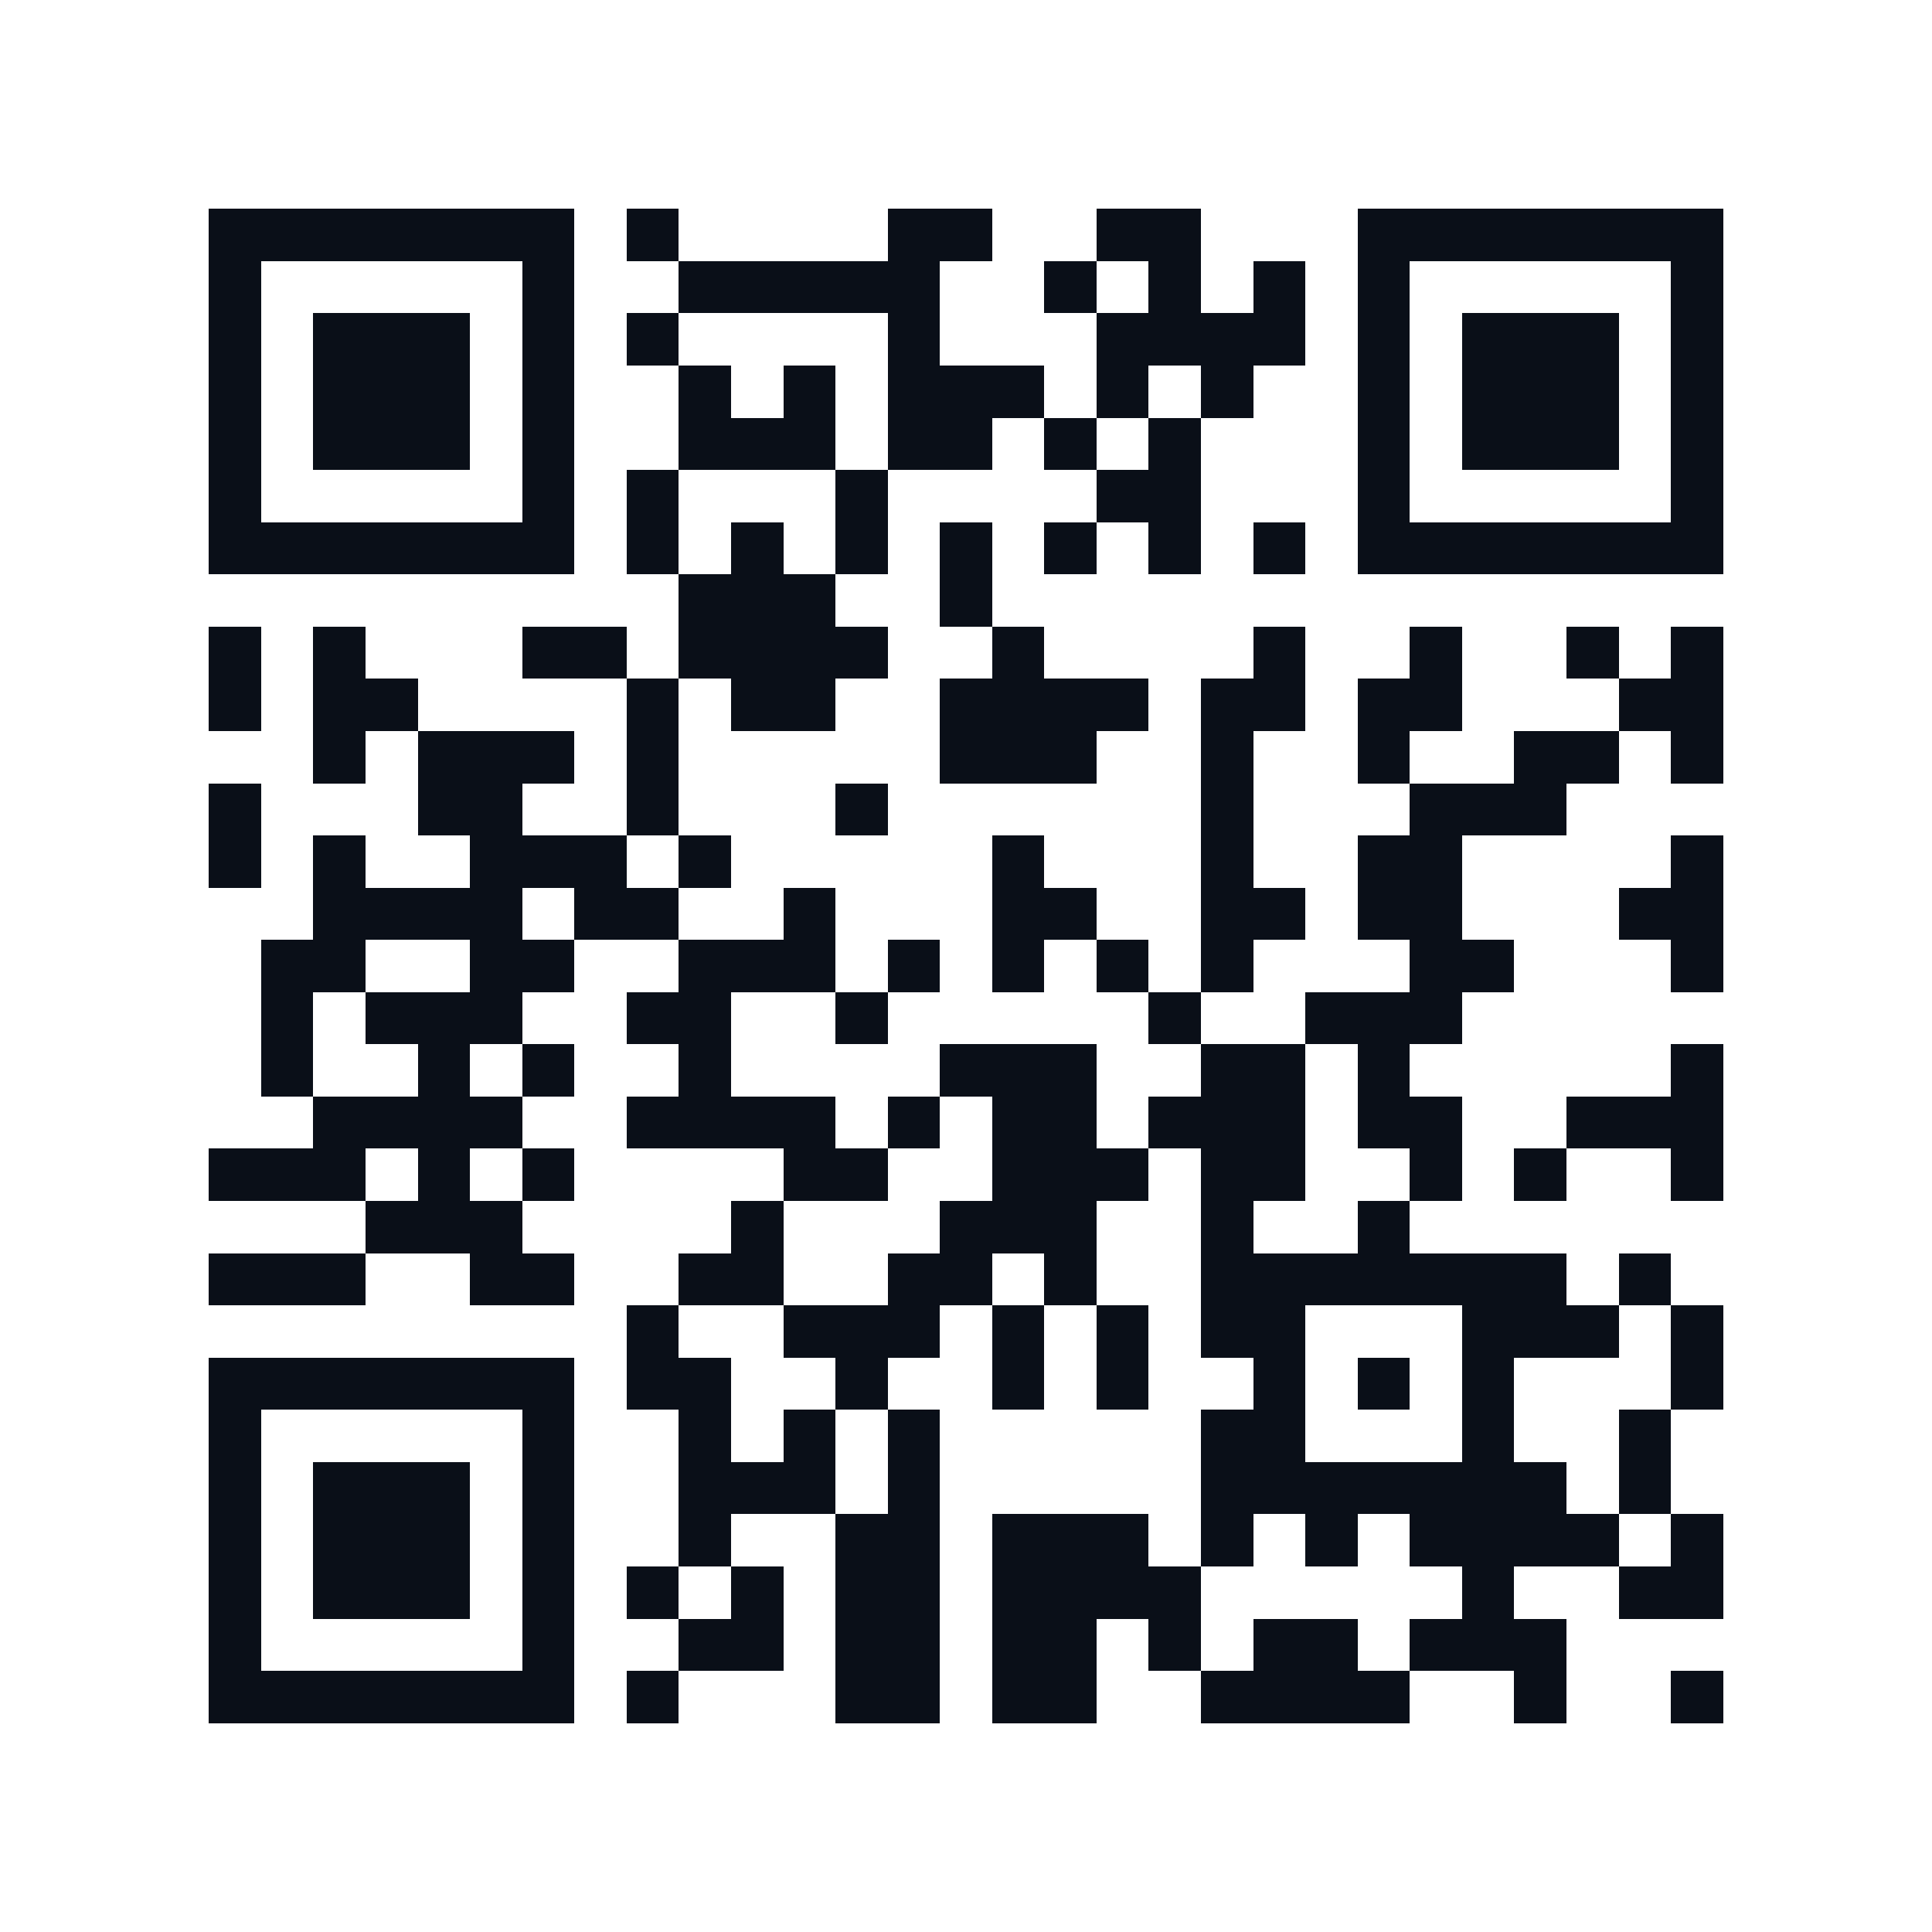
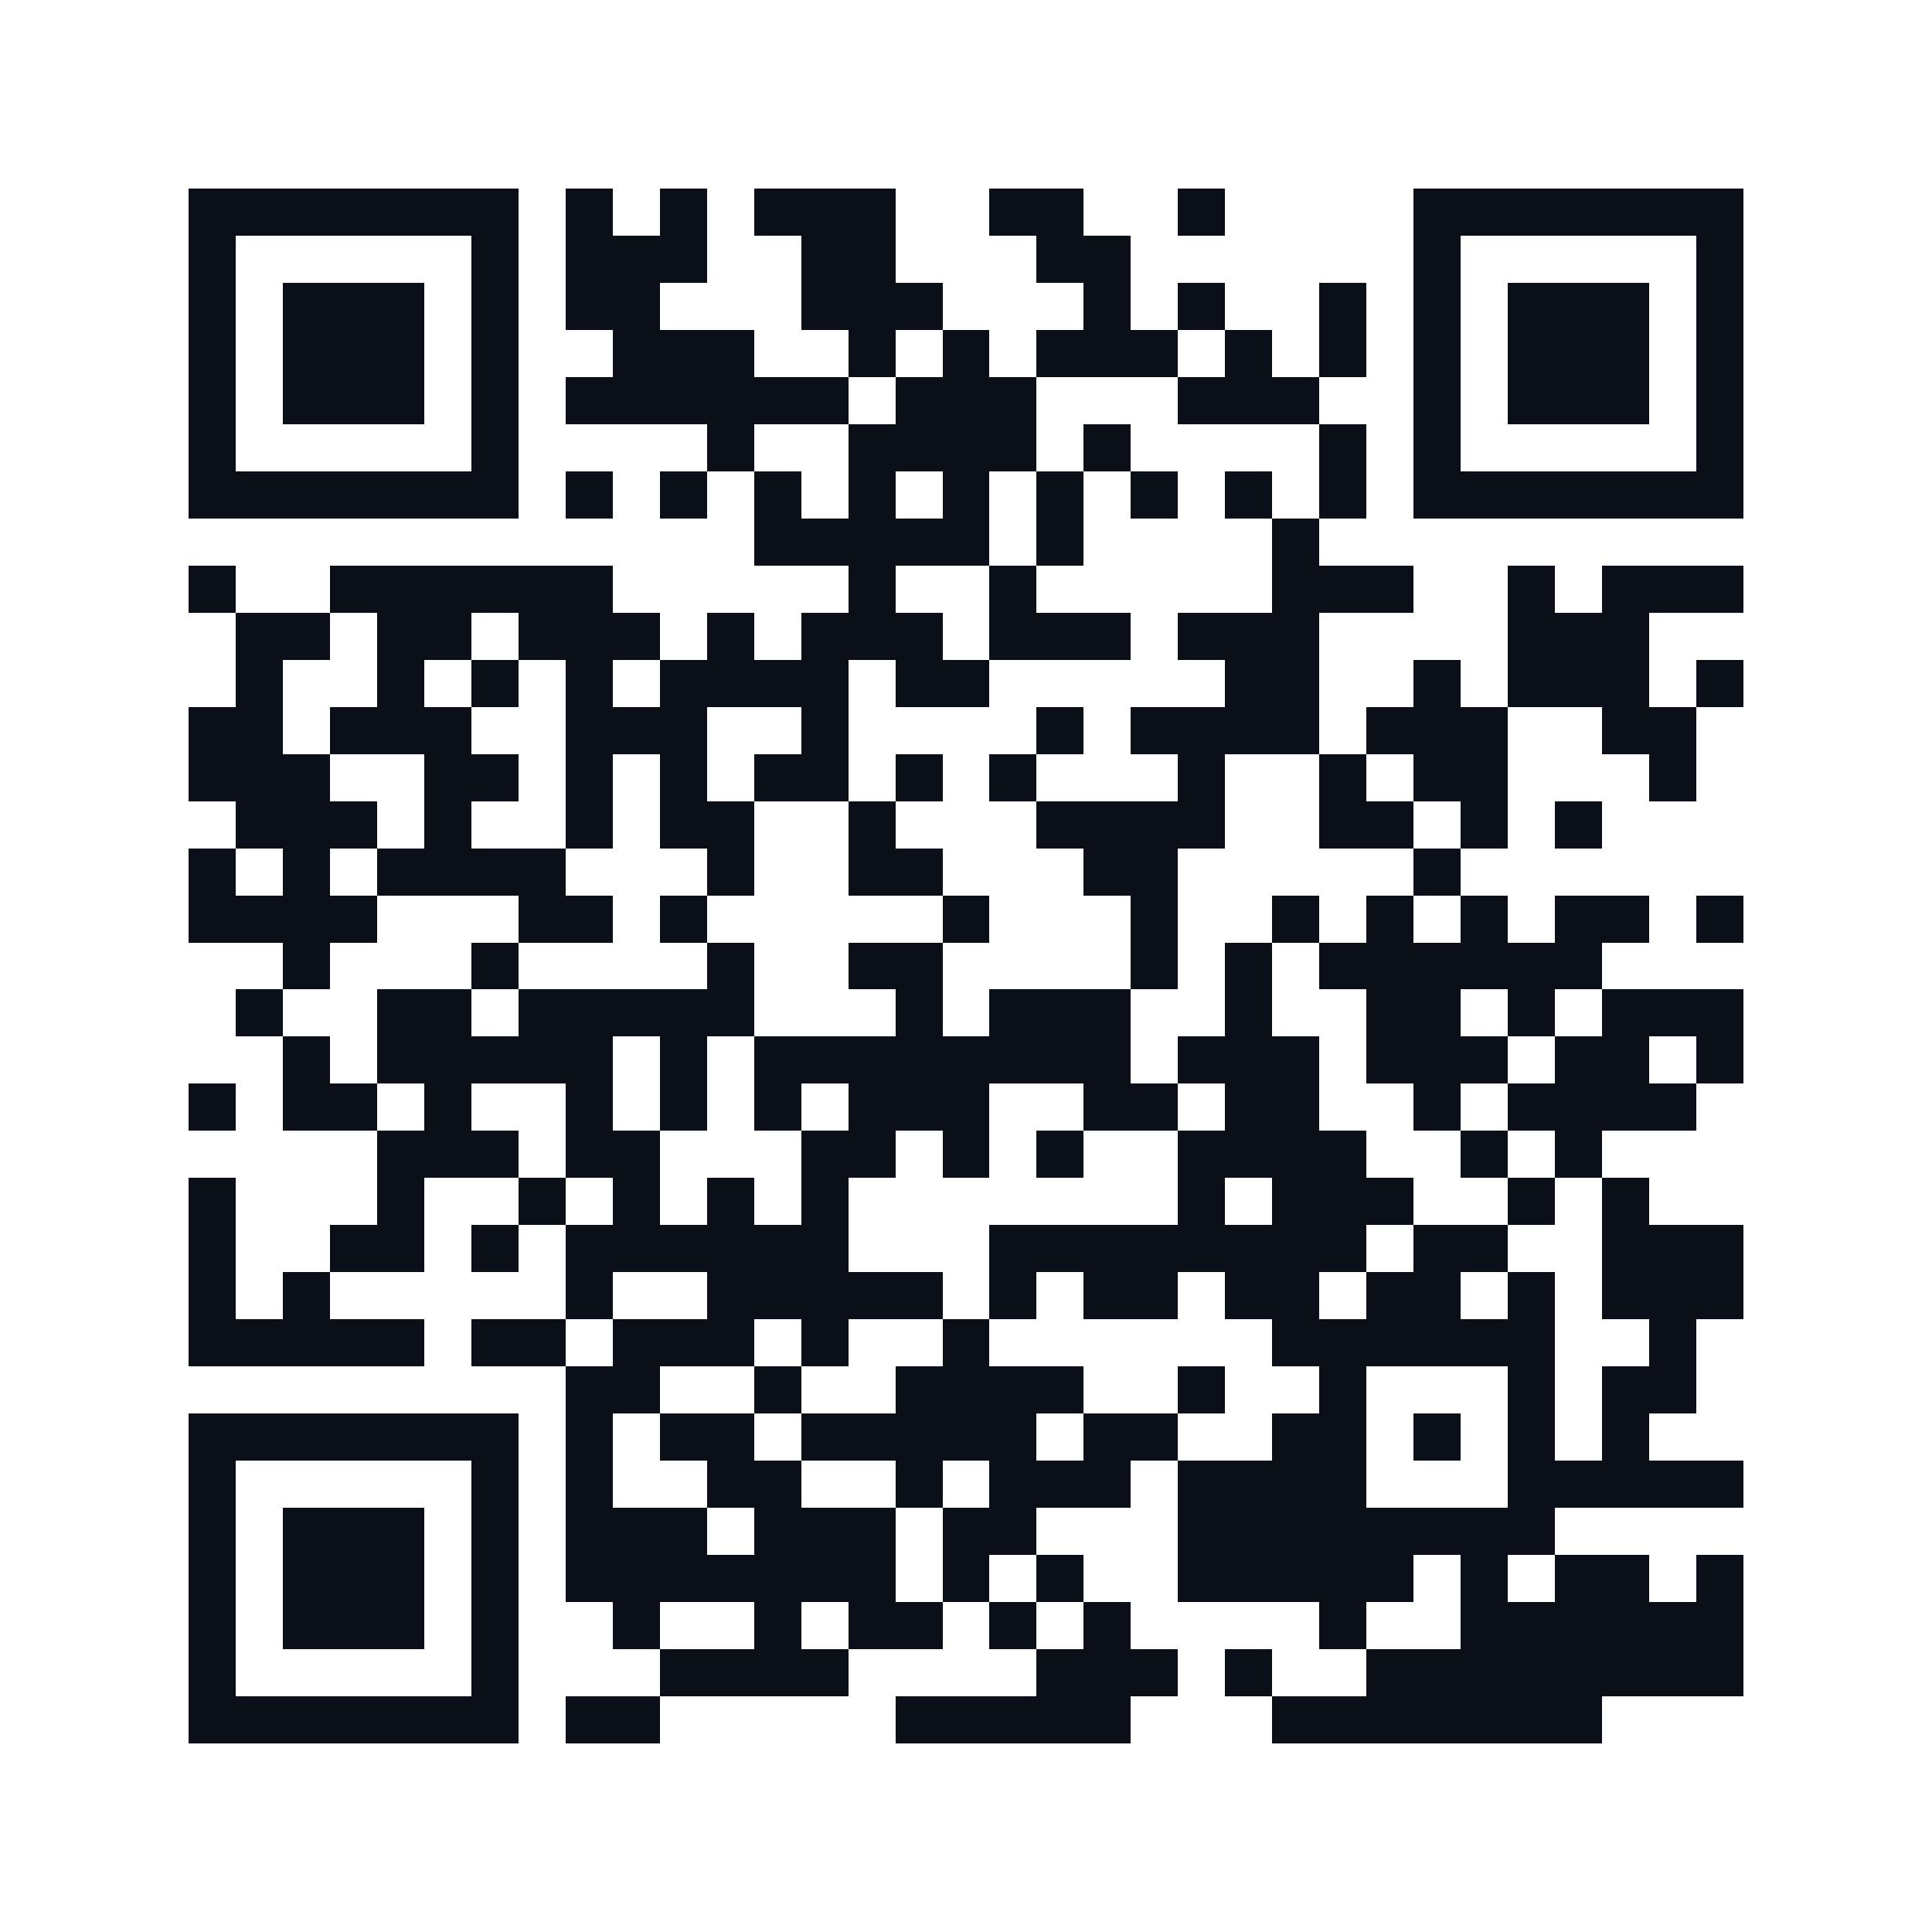
- <svg xmlns="http://www.w3.org/2000/svg" viewBox="-4 -4 37 37" shape-rendering="crispEdges">
-   <rect x="-4" y="-4" width="37" height="37" fill="#ffffff" />
-   <path fill="#0a0f18" d="M0 0h1v1h-1zM1 0h1v1h-1zM2 0h1v1h-1zM3 0h1v1h-1zM4 0h1v1h-1zM5 0h1v1h-1zM6 0h1v1h-1zM8 0h1v1h-1zM13 0h1v1h-1zM14 0h1v1h-1zM17 0h1v1h-1zM18 0h1v1h-1zM22 0h1v1h-1zM23 0h1v1h-1zM24 0h1v1h-1zM25 0h1v1h-1zM26 0h1v1h-1zM27 0h1v1h-1zM28 0h1v1h-1zM0 1h1v1h-1zM6 1h1v1h-1zM9 1h1v1h-1zM10 1h1v1h-1zM11 1h1v1h-1zM12 1h1v1h-1zM13 1h1v1h-1zM16 1h1v1h-1zM18 1h1v1h-1zM20 1h1v1h-1zM22 1h1v1h-1zM28 1h1v1h-1zM0 2h1v1h-1zM2 2h1v1h-1zM3 2h1v1h-1zM4 2h1v1h-1zM6 2h1v1h-1zM8 2h1v1h-1zM13 2h1v1h-1zM17 2h1v1h-1zM18 2h1v1h-1zM19 2h1v1h-1zM20 2h1v1h-1zM22 2h1v1h-1zM24 2h1v1h-1zM25 2h1v1h-1zM26 2h1v1h-1zM28 2h1v1h-1zM0 3h1v1h-1zM2 3h1v1h-1zM3 3h1v1h-1zM4 3h1v1h-1zM6 3h1v1h-1zM9 3h1v1h-1zM11 3h1v1h-1zM13 3h1v1h-1zM14 3h1v1h-1zM15 3h1v1h-1zM17 3h1v1h-1zM19 3h1v1h-1zM22 3h1v1h-1zM24 3h1v1h-1zM25 3h1v1h-1zM26 3h1v1h-1zM28 3h1v1h-1zM0 4h1v1h-1zM2 4h1v1h-1zM3 4h1v1h-1zM4 4h1v1h-1zM6 4h1v1h-1zM9 4h1v1h-1zM10 4h1v1h-1zM11 4h1v1h-1zM13 4h1v1h-1zM14 4h1v1h-1zM16 4h1v1h-1zM18 4h1v1h-1zM22 4h1v1h-1zM24 4h1v1h-1zM25 4h1v1h-1zM26 4h1v1h-1zM28 4h1v1h-1zM0 5h1v1h-1zM6 5h1v1h-1zM8 5h1v1h-1zM12 5h1v1h-1zM17 5h1v1h-1zM18 5h1v1h-1zM22 5h1v1h-1zM28 5h1v1h-1zM0 6h1v1h-1zM1 6h1v1h-1zM2 6h1v1h-1zM3 6h1v1h-1zM4 6h1v1h-1zM5 6h1v1h-1zM6 6h1v1h-1zM8 6h1v1h-1zM10 6h1v1h-1zM12 6h1v1h-1zM14 6h1v1h-1zM16 6h1v1h-1zM18 6h1v1h-1zM20 6h1v1h-1zM22 6h1v1h-1zM23 6h1v1h-1zM24 6h1v1h-1zM25 6h1v1h-1zM26 6h1v1h-1zM27 6h1v1h-1zM28 6h1v1h-1zM9 7h1v1h-1zM10 7h1v1h-1zM11 7h1v1h-1zM14 7h1v1h-1zM0 8h1v1h-1zM2 8h1v1h-1zM6 8h1v1h-1zM7 8h1v1h-1zM9 8h1v1h-1zM10 8h1v1h-1zM11 8h1v1h-1zM12 8h1v1h-1zM15 8h1v1h-1zM20 8h1v1h-1zM23 8h1v1h-1zM26 8h1v1h-1zM28 8h1v1h-1zM0 9h1v1h-1zM2 9h1v1h-1zM3 9h1v1h-1zM8 9h1v1h-1zM10 9h1v1h-1zM11 9h1v1h-1zM14 9h1v1h-1zM15 9h1v1h-1zM16 9h1v1h-1zM17 9h1v1h-1zM19 9h1v1h-1zM20 9h1v1h-1zM22 9h1v1h-1zM23 9h1v1h-1zM27 9h1v1h-1zM28 9h1v1h-1zM2 10h1v1h-1zM4 10h1v1h-1zM5 10h1v1h-1zM6 10h1v1h-1zM8 10h1v1h-1zM14 10h1v1h-1zM15 10h1v1h-1zM16 10h1v1h-1zM19 10h1v1h-1zM22 10h1v1h-1zM25 10h1v1h-1zM26 10h1v1h-1zM28 10h1v1h-1zM0 11h1v1h-1zM4 11h1v1h-1zM5 11h1v1h-1zM8 11h1v1h-1zM12 11h1v1h-1zM19 11h1v1h-1zM23 11h1v1h-1zM24 11h1v1h-1zM25 11h1v1h-1zM0 12h1v1h-1zM2 12h1v1h-1zM5 12h1v1h-1zM6 12h1v1h-1zM7 12h1v1h-1zM9 12h1v1h-1zM15 12h1v1h-1zM19 12h1v1h-1zM22 12h1v1h-1zM23 12h1v1h-1zM28 12h1v1h-1zM2 13h1v1h-1zM3 13h1v1h-1zM4 13h1v1h-1zM5 13h1v1h-1zM7 13h1v1h-1zM8 13h1v1h-1zM11 13h1v1h-1zM15 13h1v1h-1zM16 13h1v1h-1zM19 13h1v1h-1zM20 13h1v1h-1zM22 13h1v1h-1zM23 13h1v1h-1zM27 13h1v1h-1zM28 13h1v1h-1zM1 14h1v1h-1zM2 14h1v1h-1zM5 14h1v1h-1zM6 14h1v1h-1zM9 14h1v1h-1zM10 14h1v1h-1zM11 14h1v1h-1zM13 14h1v1h-1zM15 14h1v1h-1zM17 14h1v1h-1zM19 14h1v1h-1zM23 14h1v1h-1zM24 14h1v1h-1zM28 14h1v1h-1zM1 15h1v1h-1zM3 15h1v1h-1zM4 15h1v1h-1zM5 15h1v1h-1zM8 15h1v1h-1zM9 15h1v1h-1zM12 15h1v1h-1zM18 15h1v1h-1zM21 15h1v1h-1zM22 15h1v1h-1zM23 15h1v1h-1zM1 16h1v1h-1zM4 16h1v1h-1zM6 16h1v1h-1zM9 16h1v1h-1zM14 16h1v1h-1zM15 16h1v1h-1zM16 16h1v1h-1zM19 16h1v1h-1zM20 16h1v1h-1zM22 16h1v1h-1zM28 16h1v1h-1zM2 17h1v1h-1zM3 17h1v1h-1zM4 17h1v1h-1zM5 17h1v1h-1zM8 17h1v1h-1zM9 17h1v1h-1zM10 17h1v1h-1zM11 17h1v1h-1zM13 17h1v1h-1zM15 17h1v1h-1zM16 17h1v1h-1zM18 17h1v1h-1zM19 17h1v1h-1zM20 17h1v1h-1zM22 17h1v1h-1zM23 17h1v1h-1zM26 17h1v1h-1zM27 17h1v1h-1zM28 17h1v1h-1zM0 18h1v1h-1zM1 18h1v1h-1zM2 18h1v1h-1zM4 18h1v1h-1zM6 18h1v1h-1zM11 18h1v1h-1zM12 18h1v1h-1zM15 18h1v1h-1zM16 18h1v1h-1zM17 18h1v1h-1zM19 18h1v1h-1zM20 18h1v1h-1zM23 18h1v1h-1zM25 18h1v1h-1zM28 18h1v1h-1zM3 19h1v1h-1zM4 19h1v1h-1zM5 19h1v1h-1zM10 19h1v1h-1zM14 19h1v1h-1zM15 19h1v1h-1zM16 19h1v1h-1zM19 19h1v1h-1zM22 19h1v1h-1zM0 20h1v1h-1zM1 20h1v1h-1zM2 20h1v1h-1zM5 20h1v1h-1zM6 20h1v1h-1zM9 20h1v1h-1zM10 20h1v1h-1zM13 20h1v1h-1zM14 20h1v1h-1zM16 20h1v1h-1zM19 20h1v1h-1zM20 20h1v1h-1zM21 20h1v1h-1zM22 20h1v1h-1zM23 20h1v1h-1zM24 20h1v1h-1zM25 20h1v1h-1zM27 20h1v1h-1zM8 21h1v1h-1zM11 21h1v1h-1zM12 21h1v1h-1zM13 21h1v1h-1zM15 21h1v1h-1zM17 21h1v1h-1zM19 21h1v1h-1zM20 21h1v1h-1zM24 21h1v1h-1zM25 21h1v1h-1zM26 21h1v1h-1zM28 21h1v1h-1zM0 22h1v1h-1zM1 22h1v1h-1zM2 22h1v1h-1zM3 22h1v1h-1zM4 22h1v1h-1zM5 22h1v1h-1zM6 22h1v1h-1zM8 22h1v1h-1zM9 22h1v1h-1zM12 22h1v1h-1zM15 22h1v1h-1zM17 22h1v1h-1zM20 22h1v1h-1zM22 22h1v1h-1zM24 22h1v1h-1zM28 22h1v1h-1zM0 23h1v1h-1zM6 23h1v1h-1zM9 23h1v1h-1zM11 23h1v1h-1zM13 23h1v1h-1zM19 23h1v1h-1zM20 23h1v1h-1zM24 23h1v1h-1zM27 23h1v1h-1zM0 24h1v1h-1zM2 24h1v1h-1zM3 24h1v1h-1zM4 24h1v1h-1zM6 24h1v1h-1zM9 24h1v1h-1zM10 24h1v1h-1zM11 24h1v1h-1zM13 24h1v1h-1zM19 24h1v1h-1zM20 24h1v1h-1zM21 24h1v1h-1zM22 24h1v1h-1zM23 24h1v1h-1zM24 24h1v1h-1zM25 24h1v1h-1zM27 24h1v1h-1zM0 25h1v1h-1zM2 25h1v1h-1zM3 25h1v1h-1zM4 25h1v1h-1zM6 25h1v1h-1zM9 25h1v1h-1zM12 25h1v1h-1zM13 25h1v1h-1zM15 25h1v1h-1zM16 25h1v1h-1zM17 25h1v1h-1zM19 25h1v1h-1zM21 25h1v1h-1zM23 25h1v1h-1zM24 25h1v1h-1zM25 25h1v1h-1zM26 25h1v1h-1zM28 25h1v1h-1zM0 26h1v1h-1zM2 26h1v1h-1zM3 26h1v1h-1zM4 26h1v1h-1zM6 26h1v1h-1zM8 26h1v1h-1zM10 26h1v1h-1zM12 26h1v1h-1zM13 26h1v1h-1zM15 26h1v1h-1zM16 26h1v1h-1zM17 26h1v1h-1zM18 26h1v1h-1zM24 26h1v1h-1zM27 26h1v1h-1zM28 26h1v1h-1zM0 27h1v1h-1zM6 27h1v1h-1zM9 27h1v1h-1zM10 27h1v1h-1zM12 27h1v1h-1zM13 27h1v1h-1zM15 27h1v1h-1zM16 27h1v1h-1zM18 27h1v1h-1zM20 27h1v1h-1zM21 27h1v1h-1zM23 27h1v1h-1zM24 27h1v1h-1zM25 27h1v1h-1zM0 28h1v1h-1zM1 28h1v1h-1zM2 28h1v1h-1zM3 28h1v1h-1zM4 28h1v1h-1zM5 28h1v1h-1zM6 28h1v1h-1zM8 28h1v1h-1zM12 28h1v1h-1zM13 28h1v1h-1zM15 28h1v1h-1zM16 28h1v1h-1zM19 28h1v1h-1zM20 28h1v1h-1zM21 28h1v1h-1zM22 28h1v1h-1zM25 28h1v1h-1zM28 28h1v1h-1z" />
+ <svg xmlns="http://www.w3.org/2000/svg" viewBox="-4 -4 41 41" shape-rendering="crispEdges">
+   <rect x="-4" y="-4" width="41" height="41" fill="#ffffff" />
+   <path fill="#0a0f18" d="M0 0h1v1h-1zM1 0h1v1h-1zM2 0h1v1h-1zM3 0h1v1h-1zM4 0h1v1h-1zM5 0h1v1h-1zM6 0h1v1h-1zM8 0h1v1h-1zM10 0h1v1h-1zM12 0h1v1h-1zM13 0h1v1h-1zM14 0h1v1h-1zM17 0h1v1h-1zM18 0h1v1h-1zM21 0h1v1h-1zM26 0h1v1h-1zM27 0h1v1h-1zM28 0h1v1h-1zM29 0h1v1h-1zM30 0h1v1h-1zM31 0h1v1h-1zM32 0h1v1h-1zM0 1h1v1h-1zM6 1h1v1h-1zM8 1h1v1h-1zM9 1h1v1h-1zM10 1h1v1h-1zM13 1h1v1h-1zM14 1h1v1h-1zM18 1h1v1h-1zM19 1h1v1h-1zM26 1h1v1h-1zM32 1h1v1h-1zM0 2h1v1h-1zM2 2h1v1h-1zM3 2h1v1h-1zM4 2h1v1h-1zM6 2h1v1h-1zM8 2h1v1h-1zM9 2h1v1h-1zM13 2h1v1h-1zM14 2h1v1h-1zM15 2h1v1h-1zM19 2h1v1h-1zM21 2h1v1h-1zM24 2h1v1h-1zM26 2h1v1h-1zM28 2h1v1h-1zM29 2h1v1h-1zM30 2h1v1h-1zM32 2h1v1h-1zM0 3h1v1h-1zM2 3h1v1h-1zM3 3h1v1h-1zM4 3h1v1h-1zM6 3h1v1h-1zM9 3h1v1h-1zM10 3h1v1h-1zM11 3h1v1h-1zM14 3h1v1h-1zM16 3h1v1h-1zM18 3h1v1h-1zM19 3h1v1h-1zM20 3h1v1h-1zM22 3h1v1h-1zM24 3h1v1h-1zM26 3h1v1h-1zM28 3h1v1h-1zM29 3h1v1h-1zM30 3h1v1h-1zM32 3h1v1h-1zM0 4h1v1h-1zM2 4h1v1h-1zM3 4h1v1h-1zM4 4h1v1h-1zM6 4h1v1h-1zM8 4h1v1h-1zM9 4h1v1h-1zM10 4h1v1h-1zM11 4h1v1h-1zM12 4h1v1h-1zM13 4h1v1h-1zM15 4h1v1h-1zM16 4h1v1h-1zM17 4h1v1h-1zM21 4h1v1h-1zM22 4h1v1h-1zM23 4h1v1h-1zM26 4h1v1h-1zM28 4h1v1h-1zM29 4h1v1h-1zM30 4h1v1h-1zM32 4h1v1h-1zM0 5h1v1h-1zM6 5h1v1h-1zM11 5h1v1h-1zM14 5h1v1h-1zM15 5h1v1h-1zM16 5h1v1h-1zM17 5h1v1h-1zM19 5h1v1h-1zM24 5h1v1h-1zM26 5h1v1h-1zM32 5h1v1h-1zM0 6h1v1h-1zM1 6h1v1h-1zM2 6h1v1h-1zM3 6h1v1h-1zM4 6h1v1h-1zM5 6h1v1h-1zM6 6h1v1h-1zM8 6h1v1h-1zM10 6h1v1h-1zM12 6h1v1h-1zM14 6h1v1h-1zM16 6h1v1h-1zM18 6h1v1h-1zM20 6h1v1h-1zM22 6h1v1h-1zM24 6h1v1h-1zM26 6h1v1h-1zM27 6h1v1h-1zM28 6h1v1h-1zM29 6h1v1h-1zM30 6h1v1h-1zM31 6h1v1h-1zM32 6h1v1h-1zM12 7h1v1h-1zM13 7h1v1h-1zM14 7h1v1h-1zM15 7h1v1h-1zM16 7h1v1h-1zM18 7h1v1h-1zM23 7h1v1h-1zM0 8h1v1h-1zM3 8h1v1h-1zM4 8h1v1h-1zM5 8h1v1h-1zM6 8h1v1h-1zM7 8h1v1h-1zM8 8h1v1h-1zM14 8h1v1h-1zM17 8h1v1h-1zM23 8h1v1h-1zM24 8h1v1h-1zM25 8h1v1h-1zM28 8h1v1h-1zM30 8h1v1h-1zM31 8h1v1h-1zM32 8h1v1h-1zM1 9h1v1h-1zM2 9h1v1h-1zM4 9h1v1h-1zM5 9h1v1h-1zM7 9h1v1h-1zM8 9h1v1h-1zM9 9h1v1h-1zM11 9h1v1h-1zM13 9h1v1h-1zM14 9h1v1h-1zM15 9h1v1h-1zM17 9h1v1h-1zM18 9h1v1h-1zM19 9h1v1h-1zM21 9h1v1h-1zM22 9h1v1h-1zM23 9h1v1h-1zM28 9h1v1h-1zM29 9h1v1h-1zM30 9h1v1h-1zM1 10h1v1h-1zM4 10h1v1h-1zM6 10h1v1h-1zM8 10h1v1h-1zM10 10h1v1h-1zM11 10h1v1h-1zM12 10h1v1h-1zM13 10h1v1h-1zM15 10h1v1h-1zM16 10h1v1h-1zM22 10h1v1h-1zM23 10h1v1h-1zM26 10h1v1h-1zM28 10h1v1h-1zM29 10h1v1h-1zM30 10h1v1h-1zM32 10h1v1h-1zM0 11h1v1h-1zM1 11h1v1h-1zM3 11h1v1h-1zM4 11h1v1h-1zM5 11h1v1h-1zM8 11h1v1h-1zM9 11h1v1h-1zM10 11h1v1h-1zM13 11h1v1h-1zM18 11h1v1h-1zM20 11h1v1h-1zM21 11h1v1h-1zM22 11h1v1h-1zM23 11h1v1h-1zM25 11h1v1h-1zM26 11h1v1h-1zM27 11h1v1h-1zM30 11h1v1h-1zM31 11h1v1h-1zM0 12h1v1h-1zM1 12h1v1h-1zM2 12h1v1h-1zM5 12h1v1h-1zM6 12h1v1h-1zM8 12h1v1h-1zM10 12h1v1h-1zM12 12h1v1h-1zM13 12h1v1h-1zM15 12h1v1h-1zM17 12h1v1h-1zM21 12h1v1h-1zM24 12h1v1h-1zM26 12h1v1h-1zM27 12h1v1h-1zM31 12h1v1h-1zM1 13h1v1h-1zM2 13h1v1h-1zM3 13h1v1h-1zM5 13h1v1h-1zM8 13h1v1h-1zM10 13h1v1h-1zM11 13h1v1h-1zM14 13h1v1h-1zM18 13h1v1h-1zM19 13h1v1h-1zM20 13h1v1h-1zM21 13h1v1h-1zM24 13h1v1h-1zM25 13h1v1h-1zM27 13h1v1h-1zM29 13h1v1h-1zM0 14h1v1h-1zM2 14h1v1h-1zM4 14h1v1h-1zM5 14h1v1h-1zM6 14h1v1h-1zM7 14h1v1h-1zM11 14h1v1h-1zM14 14h1v1h-1zM15 14h1v1h-1zM19 14h1v1h-1zM20 14h1v1h-1zM26 14h1v1h-1zM0 15h1v1h-1zM1 15h1v1h-1zM2 15h1v1h-1zM3 15h1v1h-1zM7 15h1v1h-1zM8 15h1v1h-1zM10 15h1v1h-1zM16 15h1v1h-1zM20 15h1v1h-1zM23 15h1v1h-1zM25 15h1v1h-1zM27 15h1v1h-1zM29 15h1v1h-1zM30 15h1v1h-1zM32 15h1v1h-1zM2 16h1v1h-1zM6 16h1v1h-1zM11 16h1v1h-1zM14 16h1v1h-1zM15 16h1v1h-1zM20 16h1v1h-1zM22 16h1v1h-1zM24 16h1v1h-1zM25 16h1v1h-1zM26 16h1v1h-1zM27 16h1v1h-1zM28 16h1v1h-1zM29 16h1v1h-1zM1 17h1v1h-1zM4 17h1v1h-1zM5 17h1v1h-1zM7 17h1v1h-1zM8 17h1v1h-1zM9 17h1v1h-1zM10 17h1v1h-1zM11 17h1v1h-1zM15 17h1v1h-1zM17 17h1v1h-1zM18 17h1v1h-1zM19 17h1v1h-1zM22 17h1v1h-1zM25 17h1v1h-1zM26 17h1v1h-1zM28 17h1v1h-1zM30 17h1v1h-1zM31 17h1v1h-1zM32 17h1v1h-1zM2 18h1v1h-1zM4 18h1v1h-1zM5 18h1v1h-1zM6 18h1v1h-1zM7 18h1v1h-1zM8 18h1v1h-1zM10 18h1v1h-1zM12 18h1v1h-1zM13 18h1v1h-1zM14 18h1v1h-1zM15 18h1v1h-1zM16 18h1v1h-1zM17 18h1v1h-1zM18 18h1v1h-1zM19 18h1v1h-1zM21 18h1v1h-1zM22 18h1v1h-1zM23 18h1v1h-1zM25 18h1v1h-1zM26 18h1v1h-1zM27 18h1v1h-1zM29 18h1v1h-1zM30 18h1v1h-1zM32 18h1v1h-1zM0 19h1v1h-1zM2 19h1v1h-1zM3 19h1v1h-1zM5 19h1v1h-1zM8 19h1v1h-1zM10 19h1v1h-1zM12 19h1v1h-1zM14 19h1v1h-1zM15 19h1v1h-1zM16 19h1v1h-1zM19 19h1v1h-1zM20 19h1v1h-1zM22 19h1v1h-1zM23 19h1v1h-1zM26 19h1v1h-1zM28 19h1v1h-1zM29 19h1v1h-1zM30 19h1v1h-1zM31 19h1v1h-1zM4 20h1v1h-1zM5 20h1v1h-1zM6 20h1v1h-1zM8 20h1v1h-1zM9 20h1v1h-1zM13 20h1v1h-1zM14 20h1v1h-1zM16 20h1v1h-1zM18 20h1v1h-1zM21 20h1v1h-1zM22 20h1v1h-1zM23 20h1v1h-1zM24 20h1v1h-1zM27 20h1v1h-1zM29 20h1v1h-1zM0 21h1v1h-1zM4 21h1v1h-1zM7 21h1v1h-1zM9 21h1v1h-1zM11 21h1v1h-1zM13 21h1v1h-1zM21 21h1v1h-1zM23 21h1v1h-1zM24 21h1v1h-1zM25 21h1v1h-1zM28 21h1v1h-1zM30 21h1v1h-1zM0 22h1v1h-1zM3 22h1v1h-1zM4 22h1v1h-1zM6 22h1v1h-1zM8 22h1v1h-1zM9 22h1v1h-1zM10 22h1v1h-1zM11 22h1v1h-1zM12 22h1v1h-1zM13 22h1v1h-1zM17 22h1v1h-1zM18 22h1v1h-1zM19 22h1v1h-1zM20 22h1v1h-1zM21 22h1v1h-1zM22 22h1v1h-1zM23 22h1v1h-1zM24 22h1v1h-1zM26 22h1v1h-1zM27 22h1v1h-1zM30 22h1v1h-1zM31 22h1v1h-1zM32 22h1v1h-1zM0 23h1v1h-1zM2 23h1v1h-1zM8 23h1v1h-1zM11 23h1v1h-1zM12 23h1v1h-1zM13 23h1v1h-1zM14 23h1v1h-1zM15 23h1v1h-1zM17 23h1v1h-1zM19 23h1v1h-1zM20 23h1v1h-1zM22 23h1v1h-1zM23 23h1v1h-1zM25 23h1v1h-1zM26 23h1v1h-1zM28 23h1v1h-1zM30 23h1v1h-1zM31 23h1v1h-1zM32 23h1v1h-1zM0 24h1v1h-1zM1 24h1v1h-1zM2 24h1v1h-1zM3 24h1v1h-1zM4 24h1v1h-1zM6 24h1v1h-1zM7 24h1v1h-1zM9 24h1v1h-1zM10 24h1v1h-1zM11 24h1v1h-1zM13 24h1v1h-1zM16 24h1v1h-1zM23 24h1v1h-1zM24 24h1v1h-1zM25 24h1v1h-1zM26 24h1v1h-1zM27 24h1v1h-1zM28 24h1v1h-1zM31 24h1v1h-1zM8 25h1v1h-1zM9 25h1v1h-1zM12 25h1v1h-1zM15 25h1v1h-1zM16 25h1v1h-1zM17 25h1v1h-1zM18 25h1v1h-1zM21 25h1v1h-1zM24 25h1v1h-1zM28 25h1v1h-1zM30 25h1v1h-1zM31 25h1v1h-1zM0 26h1v1h-1zM1 26h1v1h-1zM2 26h1v1h-1zM3 26h1v1h-1zM4 26h1v1h-1zM5 26h1v1h-1zM6 26h1v1h-1zM8 26h1v1h-1zM10 26h1v1h-1zM11 26h1v1h-1zM13 26h1v1h-1zM14 26h1v1h-1zM15 26h1v1h-1zM16 26h1v1h-1zM17 26h1v1h-1zM19 26h1v1h-1zM20 26h1v1h-1zM23 26h1v1h-1zM24 26h1v1h-1zM26 26h1v1h-1zM28 26h1v1h-1zM30 26h1v1h-1zM0 27h1v1h-1zM6 27h1v1h-1zM8 27h1v1h-1zM11 27h1v1h-1zM12 27h1v1h-1zM15 27h1v1h-1zM17 27h1v1h-1zM18 27h1v1h-1zM19 27h1v1h-1zM21 27h1v1h-1zM22 27h1v1h-1zM23 27h1v1h-1zM24 27h1v1h-1zM28 27h1v1h-1zM29 27h1v1h-1zM30 27h1v1h-1zM31 27h1v1h-1zM32 27h1v1h-1zM0 28h1v1h-1zM2 28h1v1h-1zM3 28h1v1h-1zM4 28h1v1h-1zM6 28h1v1h-1zM8 28h1v1h-1zM9 28h1v1h-1zM10 28h1v1h-1zM12 28h1v1h-1zM13 28h1v1h-1zM14 28h1v1h-1zM16 28h1v1h-1zM17 28h1v1h-1zM21 28h1v1h-1zM22 28h1v1h-1zM23 28h1v1h-1zM24 28h1v1h-1zM25 28h1v1h-1zM26 28h1v1h-1zM27 28h1v1h-1zM28 28h1v1h-1zM0 29h1v1h-1zM2 29h1v1h-1zM3 29h1v1h-1zM4 29h1v1h-1zM6 29h1v1h-1zM8 29h1v1h-1zM9 29h1v1h-1zM10 29h1v1h-1zM11 29h1v1h-1zM12 29h1v1h-1zM13 29h1v1h-1zM14 29h1v1h-1zM16 29h1v1h-1zM18 29h1v1h-1zM21 29h1v1h-1zM22 29h1v1h-1zM23 29h1v1h-1zM24 29h1v1h-1zM25 29h1v1h-1zM27 29h1v1h-1zM29 29h1v1h-1zM30 29h1v1h-1zM32 29h1v1h-1zM0 30h1v1h-1zM2 30h1v1h-1zM3 30h1v1h-1zM4 30h1v1h-1zM6 30h1v1h-1zM9 30h1v1h-1zM12 30h1v1h-1zM14 30h1v1h-1zM15 30h1v1h-1zM17 30h1v1h-1zM19 30h1v1h-1zM24 30h1v1h-1zM27 30h1v1h-1zM28 30h1v1h-1zM29 30h1v1h-1zM30 30h1v1h-1zM31 30h1v1h-1zM32 30h1v1h-1zM0 31h1v1h-1zM6 31h1v1h-1zM10 31h1v1h-1zM11 31h1v1h-1zM12 31h1v1h-1zM13 31h1v1h-1zM18 31h1v1h-1zM19 31h1v1h-1zM20 31h1v1h-1zM22 31h1v1h-1zM25 31h1v1h-1zM26 31h1v1h-1zM27 31h1v1h-1zM28 31h1v1h-1zM29 31h1v1h-1zM30 31h1v1h-1zM31 31h1v1h-1zM32 31h1v1h-1zM0 32h1v1h-1zM1 32h1v1h-1zM2 32h1v1h-1zM3 32h1v1h-1zM4 32h1v1h-1zM5 32h1v1h-1zM6 32h1v1h-1zM8 32h1v1h-1zM9 32h1v1h-1zM15 32h1v1h-1zM16 32h1v1h-1zM17 32h1v1h-1zM18 32h1v1h-1zM19 32h1v1h-1zM23 32h1v1h-1zM24 32h1v1h-1zM25 32h1v1h-1zM26 32h1v1h-1zM27 32h1v1h-1zM28 32h1v1h-1zM29 32h1v1h-1z" />
</svg>
